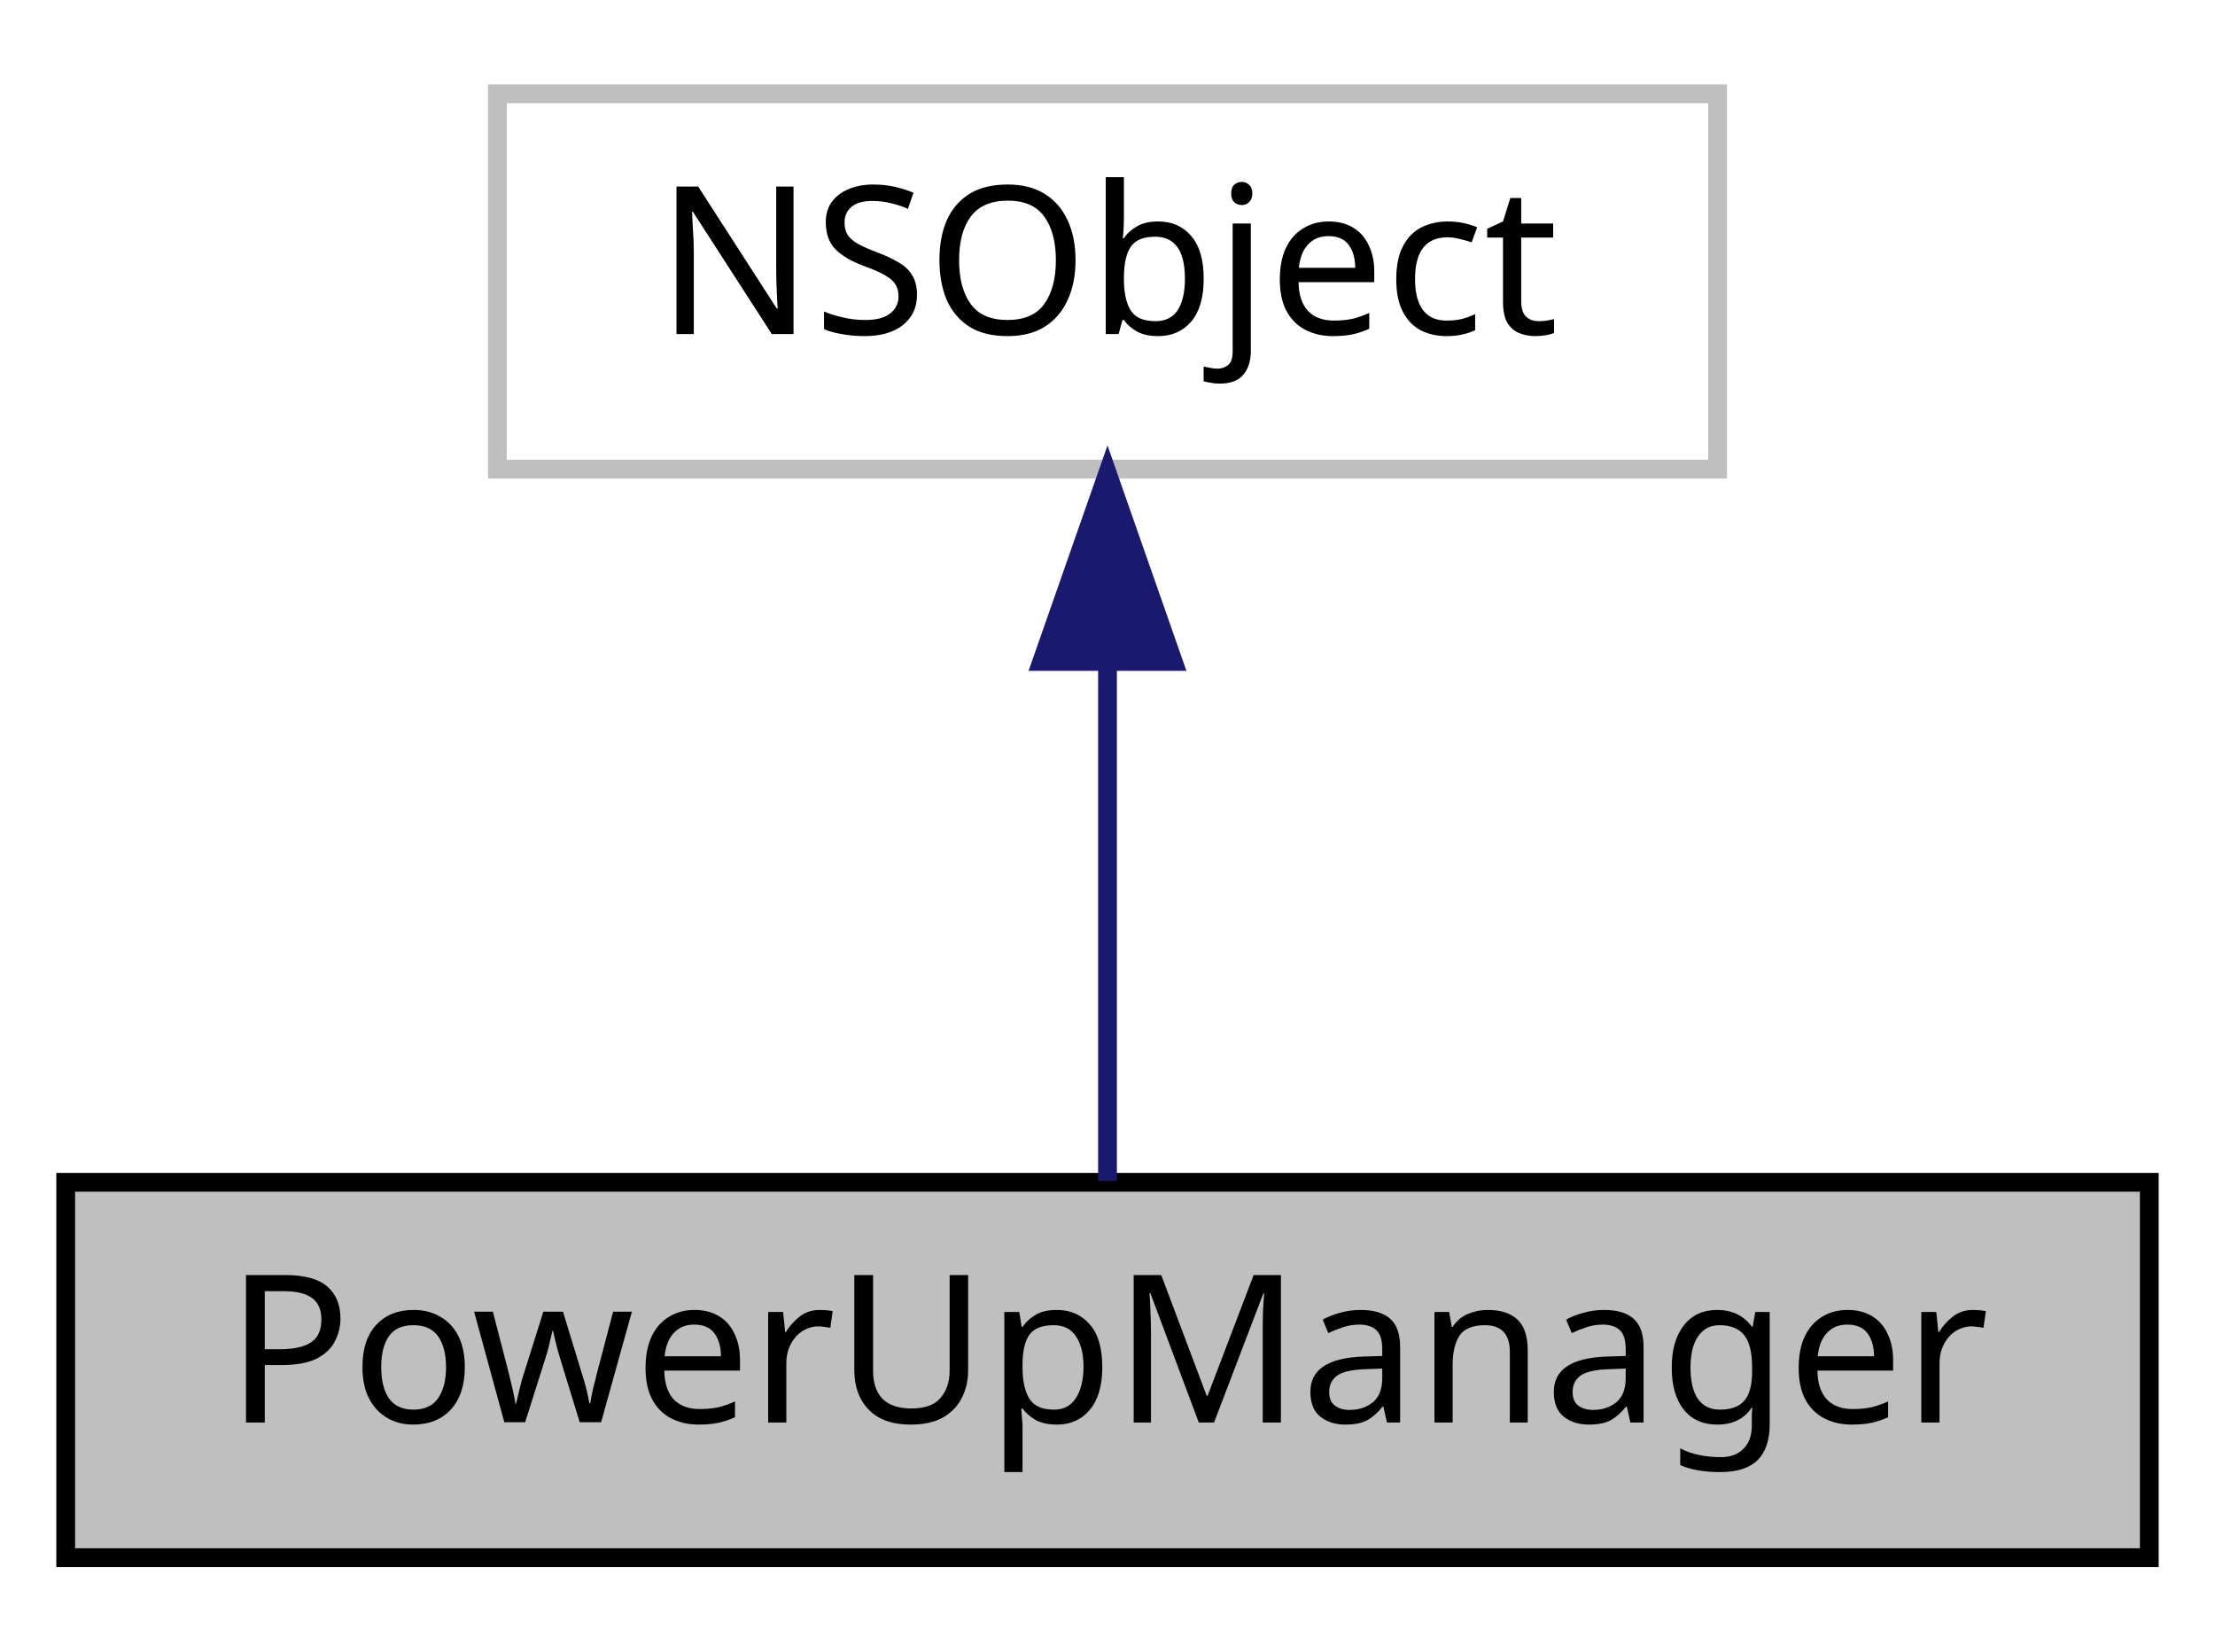
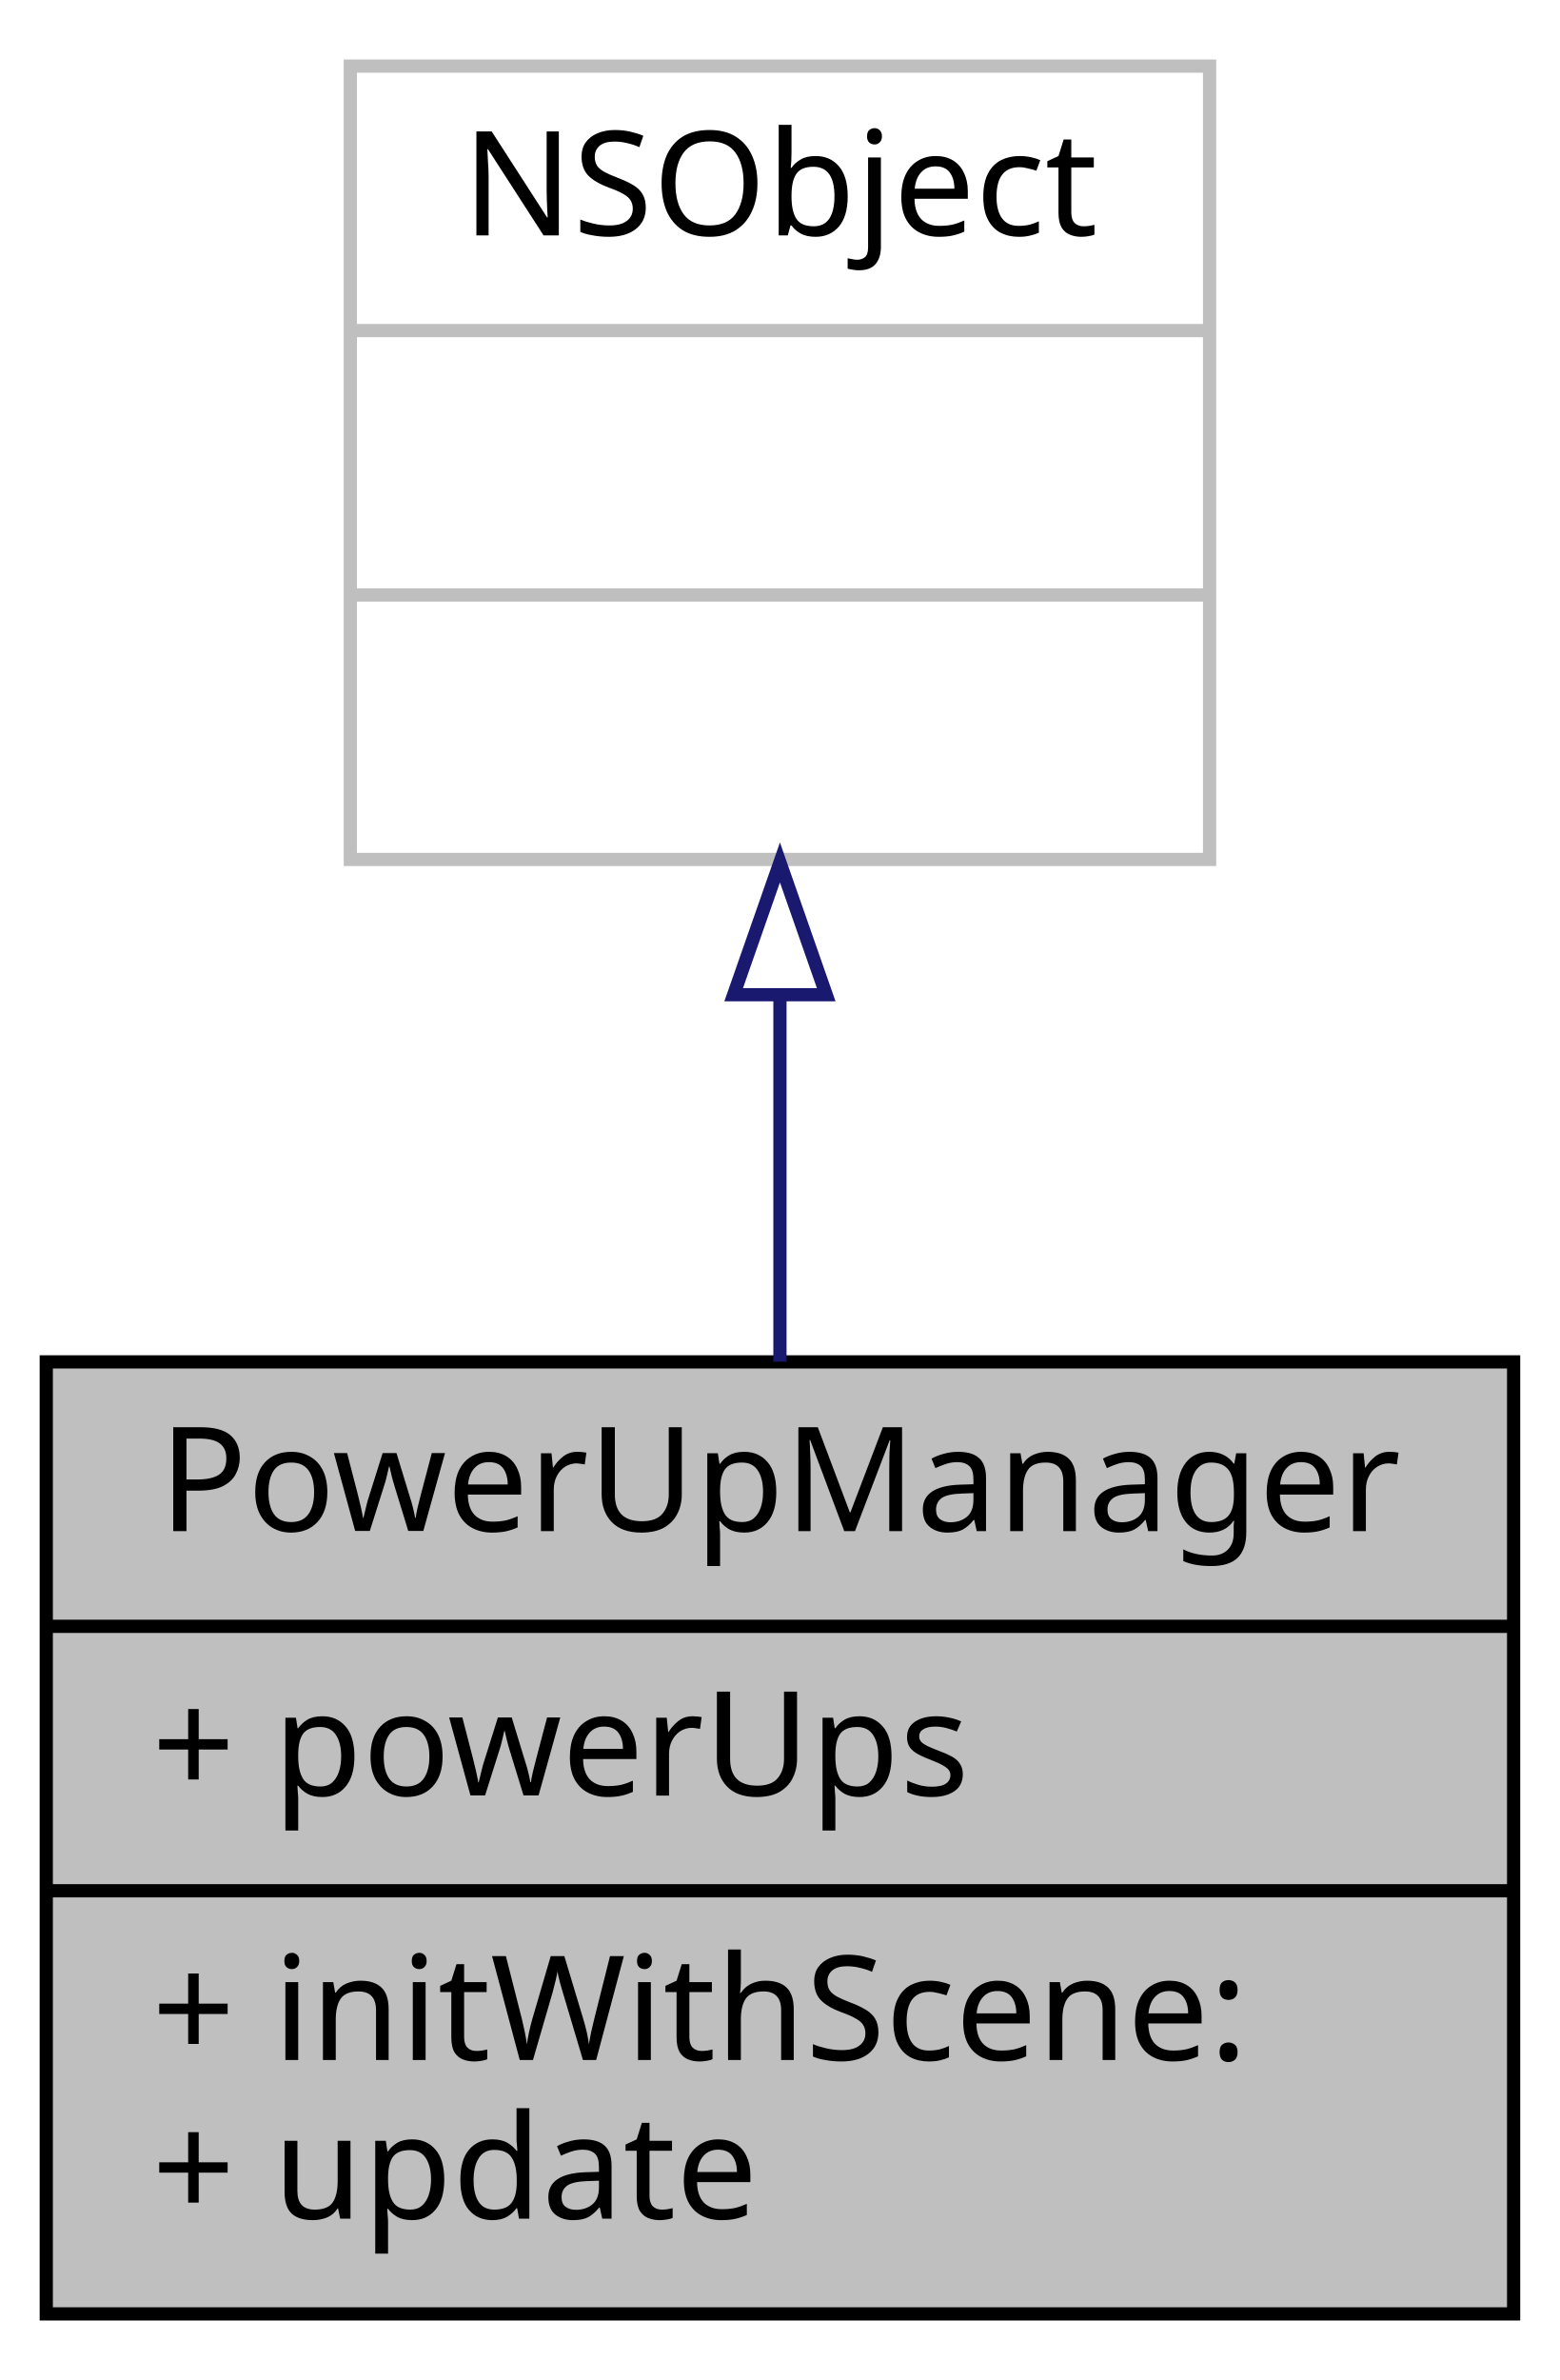
- <svg xmlns="http://www.w3.org/2000/svg" width="118pt" height="88pt" viewBox="0.00 0.00 118.00 88.00">
-   <g id="graph0" class="graph" transform="scale(1 1) rotate(0) translate(4 84)">
-     <polygon fill="white" stroke="white" points="-4,4 -4,-84 114,-84 114,4 -4,4" />
+ <svg xmlns="http://www.w3.org/2000/svg" width="118pt" height="180pt" viewBox="0.00 0.00 118.00 180.00">
+   <g id="graph0" class="graph" transform="scale(1 1) rotate(0) translate(4 176)">
+     <polygon fill="white" stroke="white" points="-4,4 -4,-176 114,-176 114,4 -4,4" />
    <g id="node1" class="node">
-       <polygon fill="#bfbfbf" stroke="black" points="-0.5,-1 -0.5,-21 110.5,-21 110.5,-1 -0.5,-1" />
-       <text text-anchor="middle" x="55" y="-8.2" font-family="Segoe UI Semibold" font-size="11.00">PowerUpManager</text>
+       <polygon fill="#bfbfbf" stroke="black" points="-0.5,-1 -0.5,-73 110.5,-73 110.5,-1 -0.5,-1" />
+       <text text-anchor="middle" x="55" y="-60.2" font-family="Segoe UI Semibold" font-size="11.00">PowerUpManager</text>
+       <polyline fill="none" stroke="black" points="-0.5,-53 110.5,-53 " />
+       <text text-anchor="start" x="7.5" y="-40.2" font-family="Segoe UI Semibold" font-size="11.00">+ powerUps</text>
+       <polyline fill="none" stroke="black" points="-0.5,-33 110.5,-33 " />
+       <text text-anchor="start" x="7.5" y="-20.2" font-family="Segoe UI Semibold" font-size="11.00">+ initWithScene:</text>
+       <text text-anchor="start" x="7.5" y="-8.2" font-family="Segoe UI Semibold" font-size="11.00">+ update</text>
    </g>
    <g id="node2" class="node">
-       <polygon fill="white" stroke="#bfbfbf" points="22.5,-59 22.5,-79 87.5,-79 87.5,-59 22.5,-59" />
-       <text text-anchor="middle" x="55" y="-66.2" font-family="Segoe UI Semibold" font-size="11.00">NSObject</text>
+       <polygon fill="white" stroke="#bfbfbf" points="22.5,-111 22.5,-171 87.5,-171 87.5,-111 22.5,-111" />
+       <text text-anchor="middle" x="55" y="-158.2" font-family="Segoe UI Semibold" font-size="11.00">NSObject</text>
+       <polyline fill="none" stroke="#bfbfbf" points="22.5,-151 87.5,-151 " />
+       <text text-anchor="middle" x="55" y="-138.2" font-family="Segoe UI Semibold" font-size="11.00"> </text>
+       <polyline fill="none" stroke="#bfbfbf" points="22.5,-131 87.5,-131 " />
+       <text text-anchor="middle" x="55" y="-118.2" font-family="Segoe UI Semibold" font-size="11.00"> </text>
    </g>
    <g id="edge1" class="edge">
-       <path fill="none" stroke="midnightblue" d="M55,-48.706C55,-39.338 55,-28.526 55,-21.075" />
-       <polygon fill="midnightblue" stroke="midnightblue" points="51.5,-48.753 55,-58.753 58.5,-48.753 51.5,-48.753" />
+       <path fill="none" stroke="midnightblue" d="M55,-100.752C55,-91.619 55,-81.954 55,-73.018" />
+       <polygon fill="none" stroke="midnightblue" points="51.5,-100.771 55,-110.771 58.5,-100.771 51.5,-100.771" />
    </g>
  </g>
</svg>
